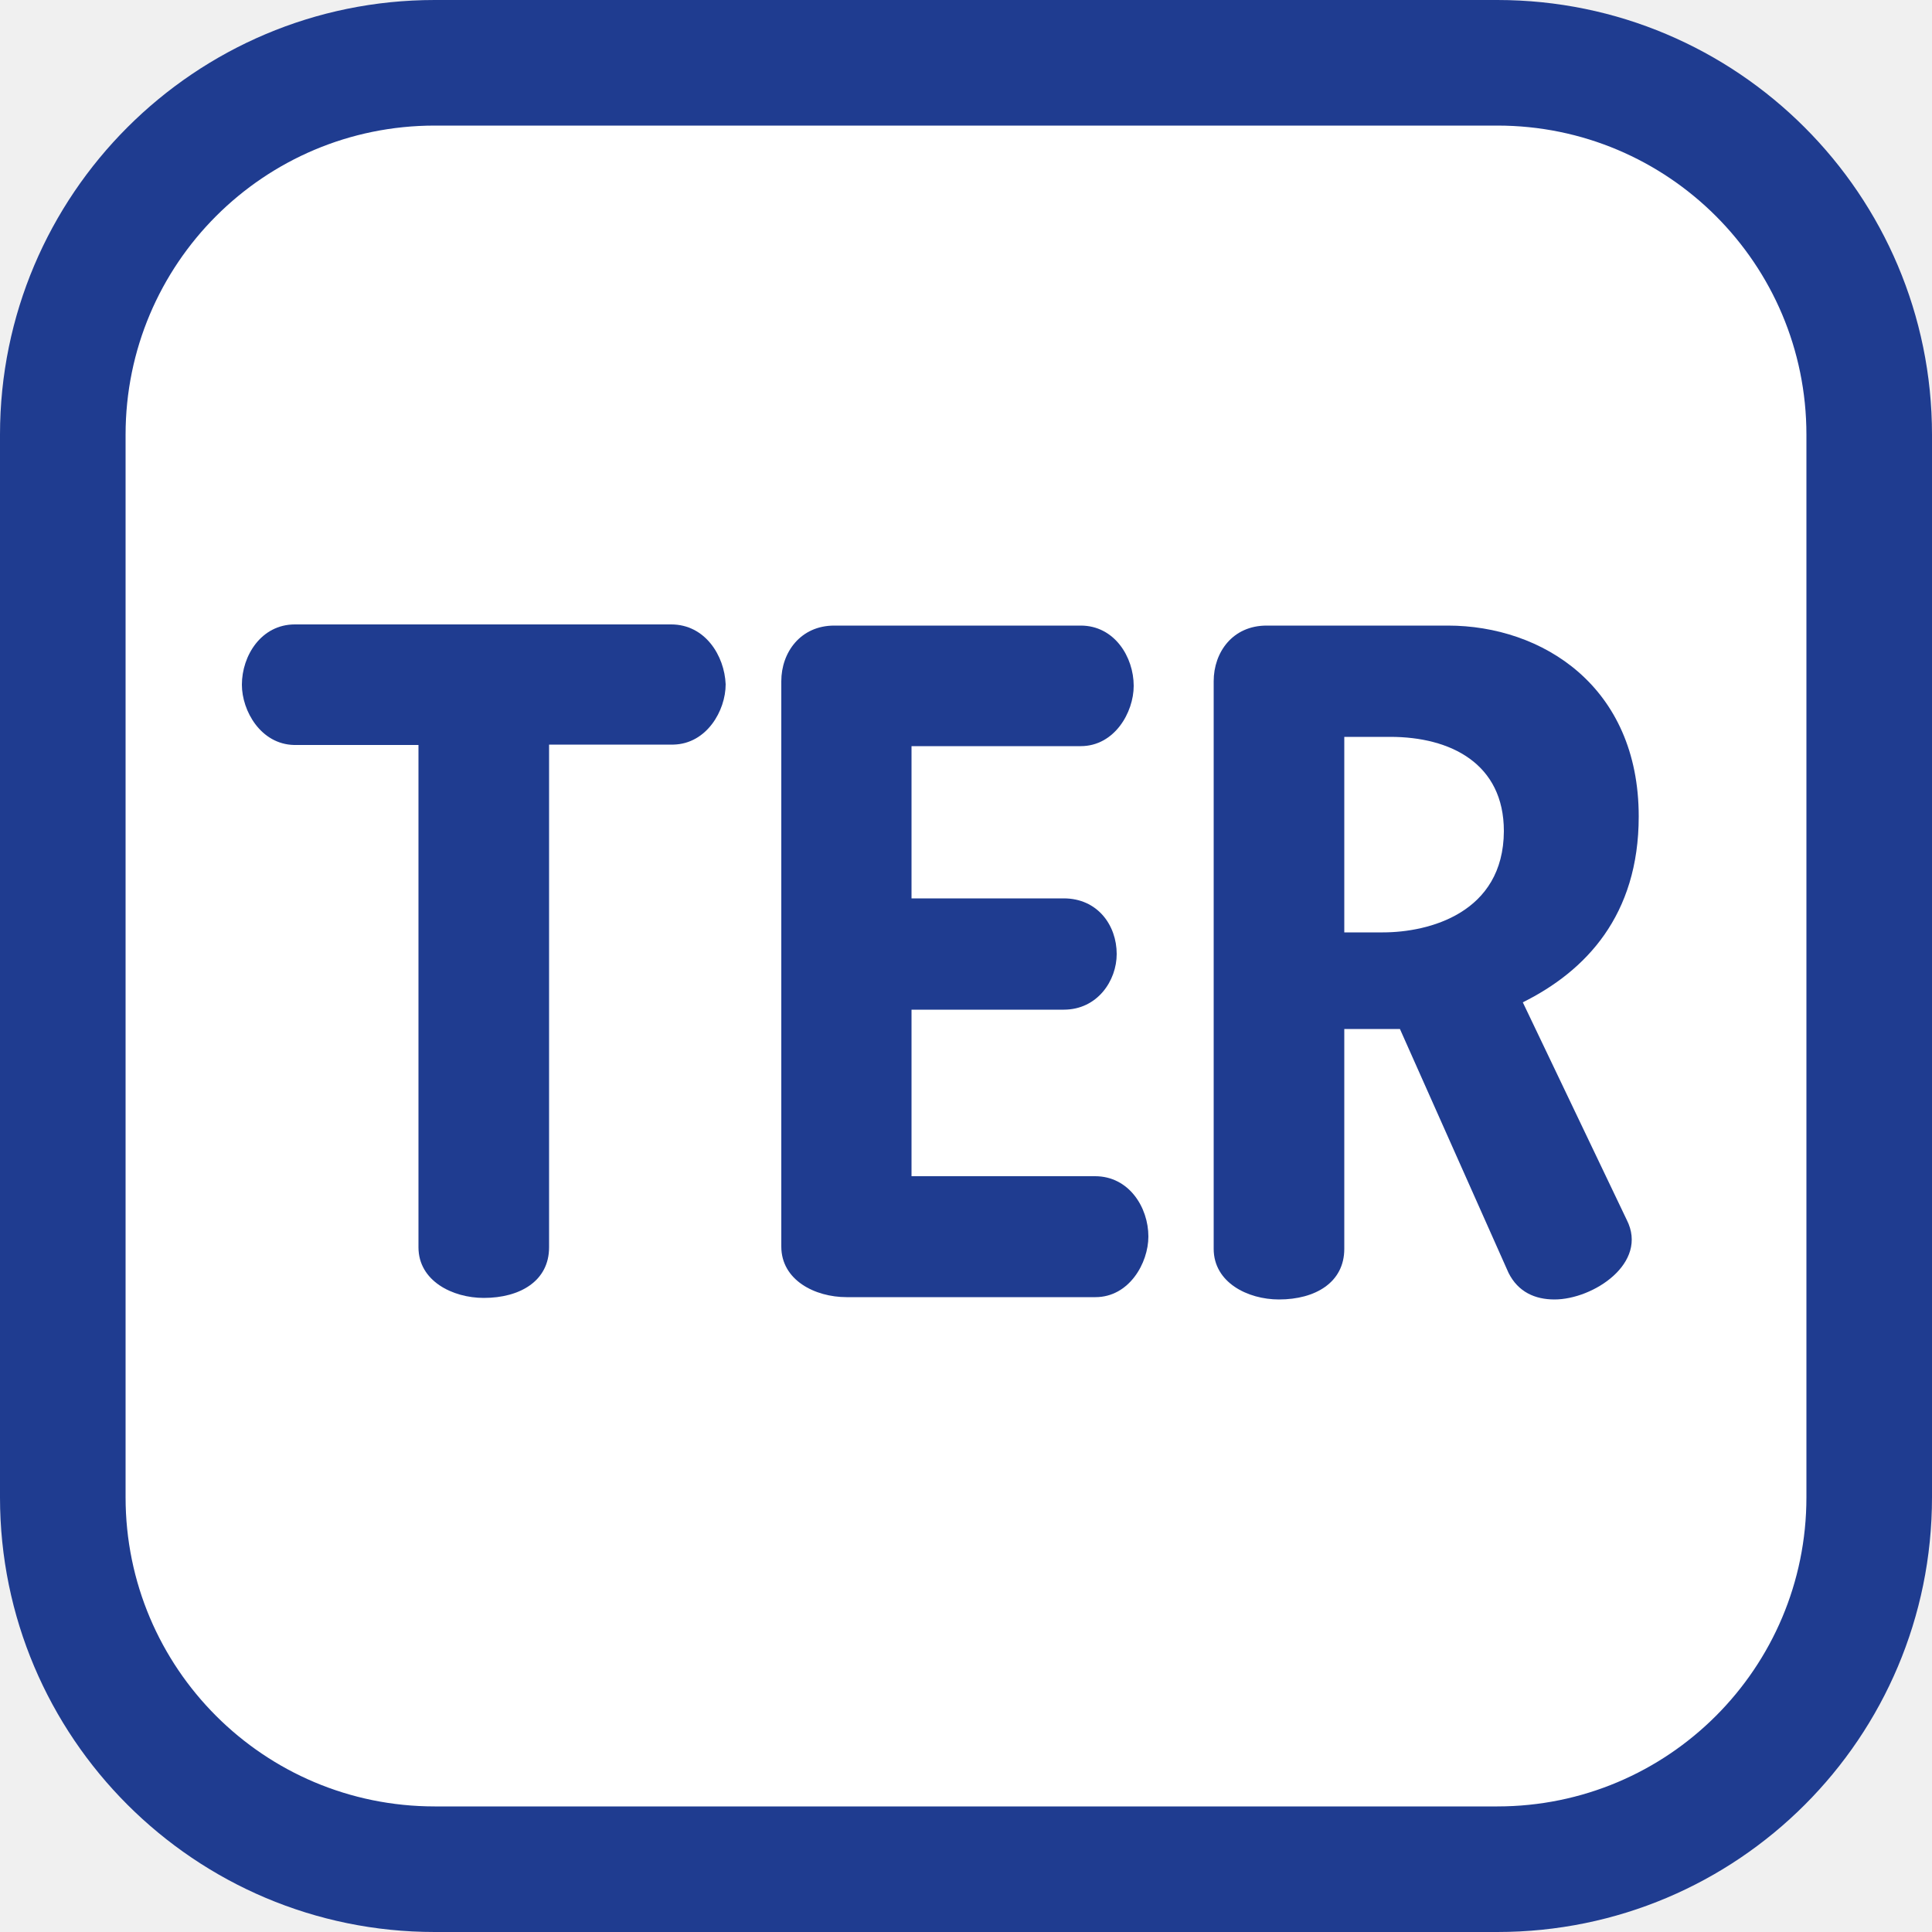
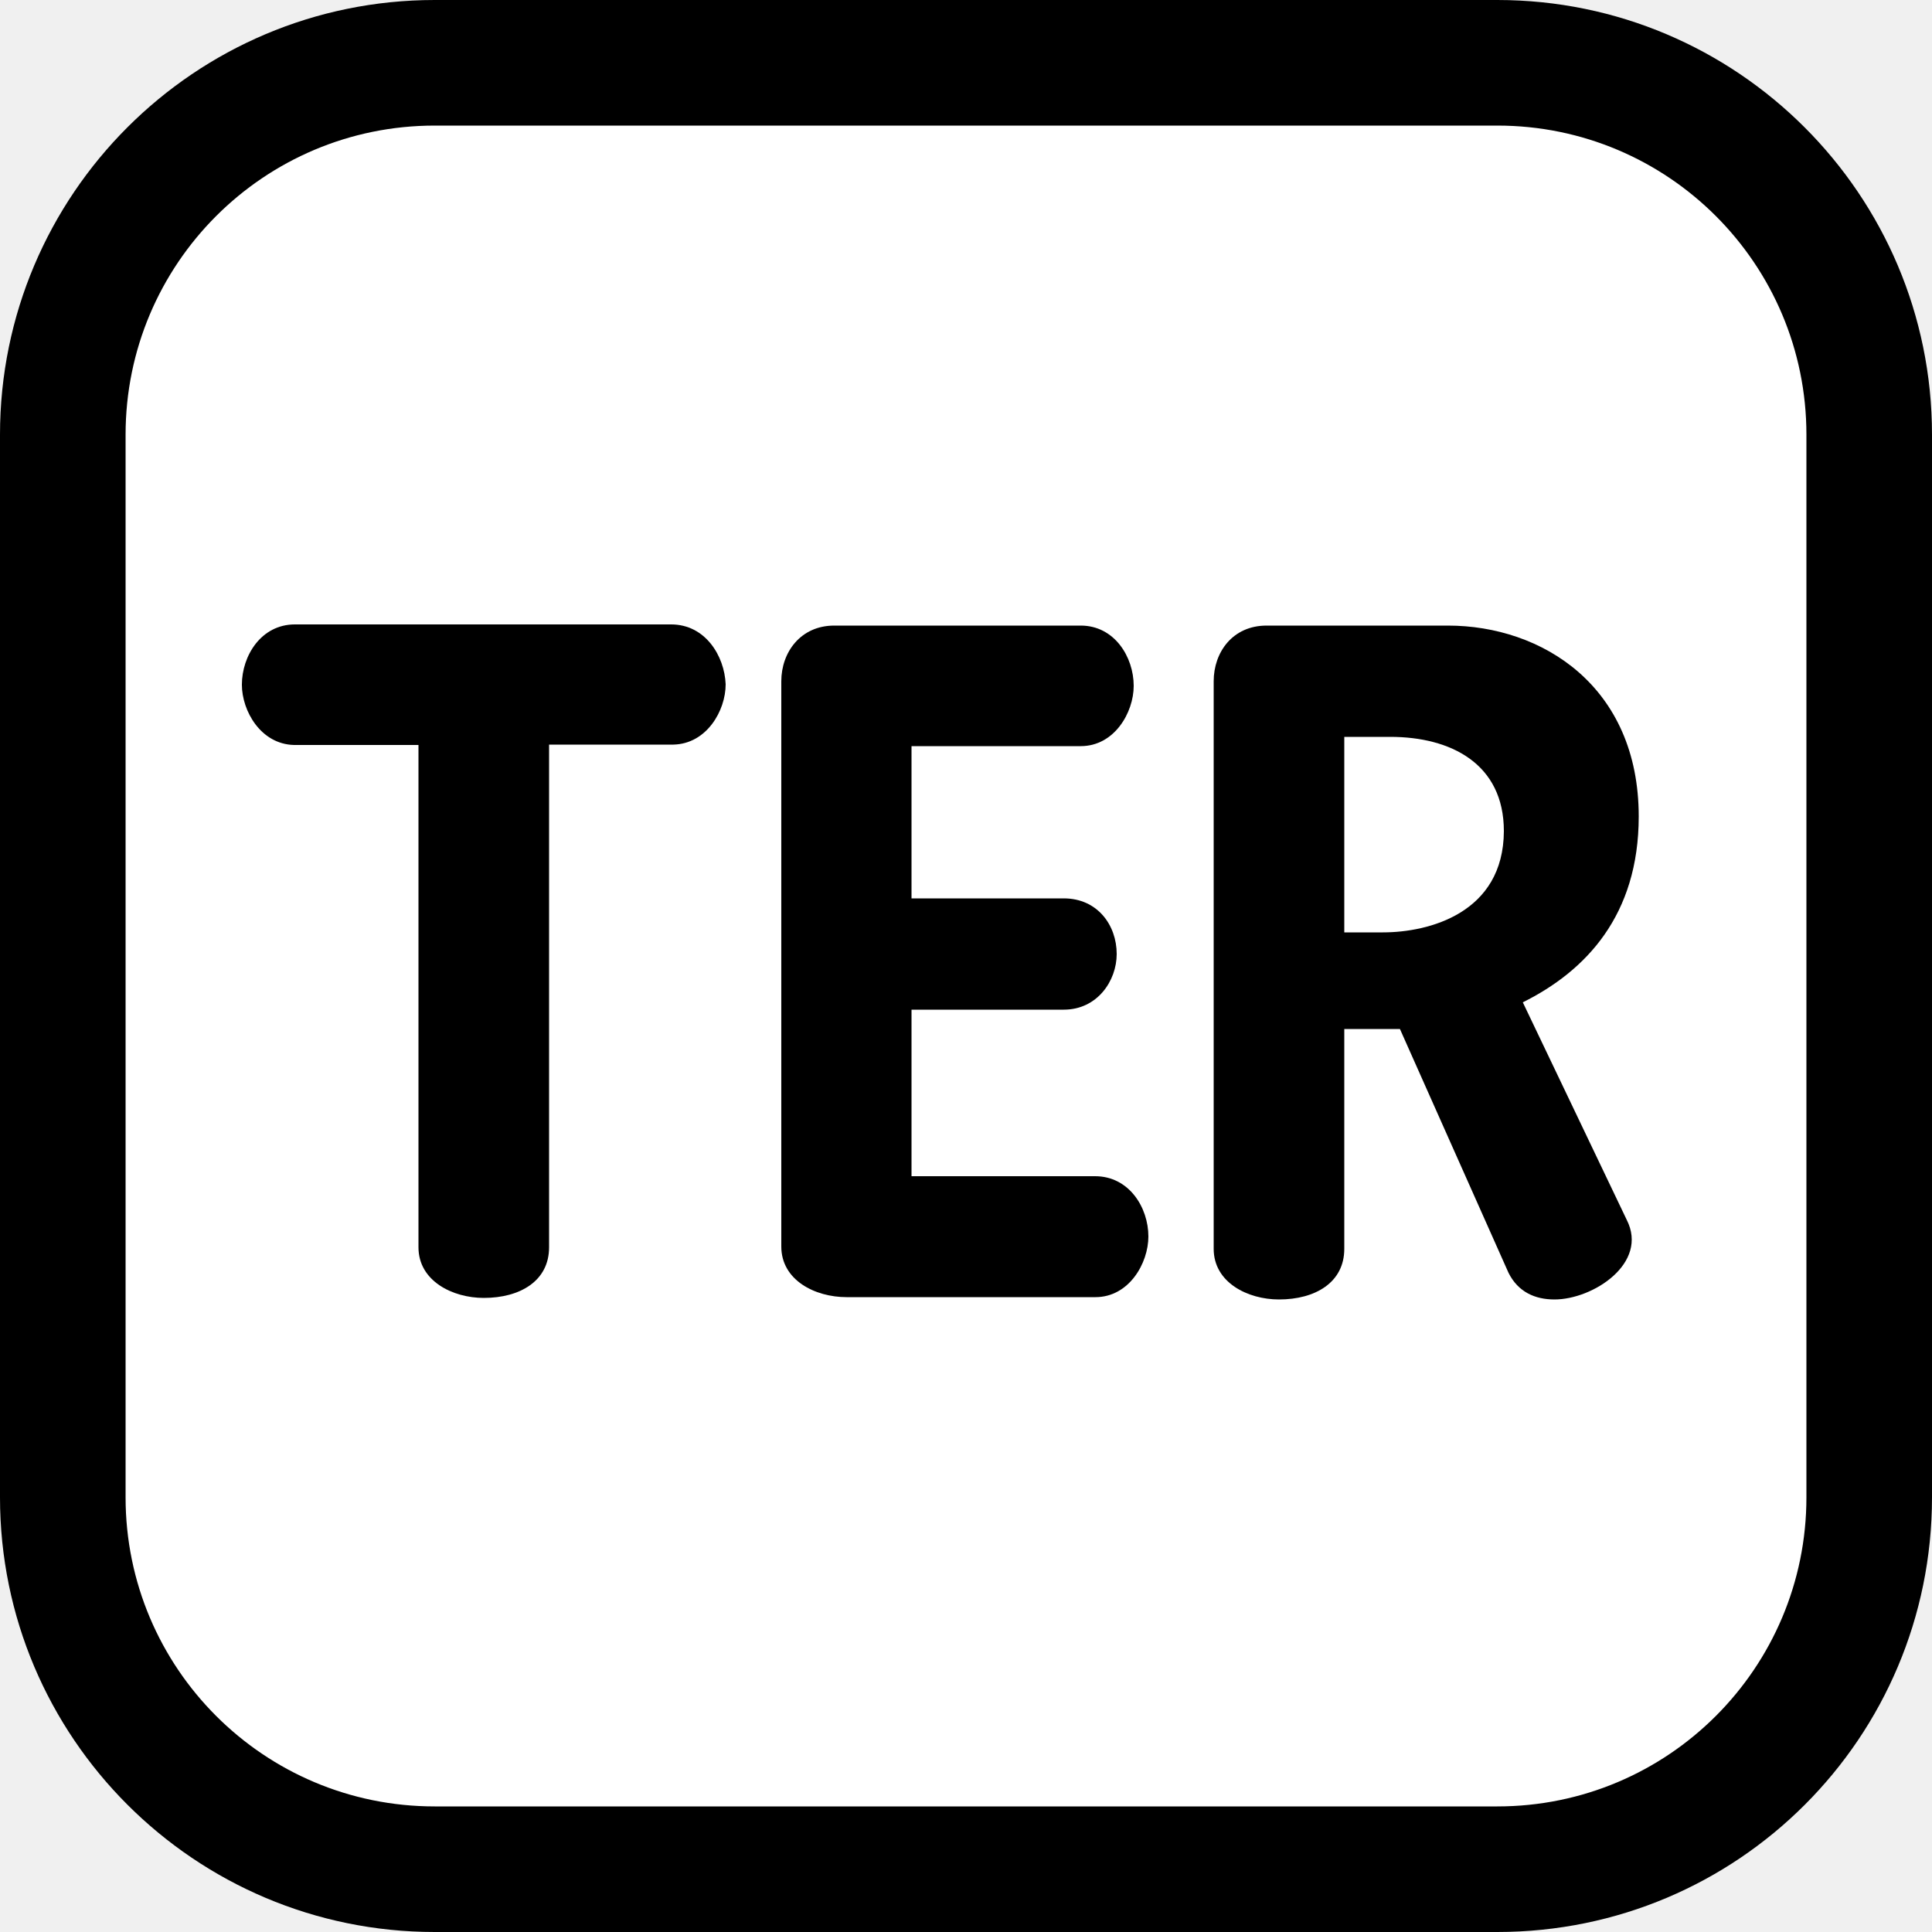
<svg xmlns="http://www.w3.org/2000/svg" width="50" height="50" viewBox="0 0 50 50" fill="none">
  <rect x="1" y="1" width="48" height="48" rx="10" fill="white" />
-   <path d="M38.75 50H11.25C5.04 50 0 44.96 0 38.75V11.25C0 5.04 5.04 0 11.25 0H38.75C44.96 0 50 5.04 50 11.25V38.75C50 44.97 44.97 50 38.75 50ZM46.75 38.75V11.25C46.75 6.83 43.17 3.25 38.75 3.25H11.25C6.83 3.25 3.25 6.83 3.25 11.25V38.75C3.25 43.17 6.83 46.75 11.25 46.75H38.75C43.17 46.75 46.75 43.17 46.75 38.75Z" fill="#1F3C90" />
-   <path d="M17.37 16.16H14.18H14H12.19H11H7.63C6.76 16.16 6.26 16.97 6.26 17.72C6.26 18.4 6.75 19.26 7.61 19.28H9.64H10.83V32.28C10.83 33.15 11.71 33.59 12.52 33.59C13.46 33.59 14.21 33.15 14.21 32.28V26.59V19.27H15.4H17.43C18.29 19.25 18.78 18.39 18.78 17.71C18.75 16.97 18.25 16.16 17.37 16.16Z" fill="#1F3C90" />
-   <path d="M29.72 32C29.72 31.25 29.22 30.44 28.34 30.44H23.59V26.13H27.53C28.4 26.13 28.9 25.38 28.9 24.69C28.9 23.94 28.4 23.25 27.53 23.25H23.59V19.31H27.97C28.84 19.31 29.34 18.44 29.34 17.75C29.34 17 28.84 16.19 27.97 16.19H21.59C20.72 16.19 20.22 16.88 20.22 17.63V32.26C20.22 33.13 21.09 33.57 21.91 33.57H28.35C29.22 33.57 29.72 32.69 29.72 32Z" fill="#1F3C90" />
-   <path d="M39.41 25.94C41.04 25.13 42.41 23.69 42.41 21.13C42.41 17.76 39.91 16.19 37.47 16.19H32.78C31.9 16.19 31.41 16.88 31.41 17.63V32.32C31.41 33.19 32.29 33.63 33.1 33.63C34.04 33.63 34.79 33.19 34.79 32.32V26.63H36.23L39.04 32.94C39.29 33.44 39.73 33.63 40.23 33.63C41.23 33.63 42.67 32.69 42.1 31.57L39.41 25.94ZM35.79 24.13H34.79V19.07H35.98C37.54 19.07 38.92 19.76 38.92 21.51C38.91 23.63 36.98 24.13 35.79 24.13Z" fill="#1F3C90" />
+   <path d="M38.75 50H11.25C5.04 50 0 44.96 0 38.75V11.25C0 5.04 5.04 0 11.25 0H38.75C44.96 0 50 5.04 50 11.25V38.75C50 44.97 44.97 50 38.75 50ZM46.75 38.75V11.25C46.75 6.83 43.17 3.25 38.75 3.25H11.25C6.83 3.25 3.25 6.83 3.25 11.25V38.75C3.25 43.17 6.83 46.75 11.25 46.75H38.75C43.17 46.75 46.75 43.17 46.75 38.75Z" fill="currentColor" />
+   <path d="M17.37 16.16H14.18H14H12.19H11H7.63C6.76 16.16 6.26 16.97 6.26 17.72C6.26 18.4 6.75 19.26 7.61 19.28H9.64H10.83V32.28C10.83 33.15 11.71 33.59 12.52 33.59C13.46 33.59 14.21 33.15 14.21 32.28V26.59V19.27H15.4H17.43C18.29 19.25 18.78 18.39 18.78 17.71C18.75 16.97 18.25 16.16 17.37 16.16Z" fill="currentColor" />
+   <path d="M29.72 32C29.72 31.25 29.22 30.44 28.34 30.44H23.59V26.13H27.53C28.4 26.13 28.9 25.38 28.9 24.69C28.9 23.94 28.4 23.25 27.53 23.25H23.59V19.31H27.97C28.84 19.31 29.34 18.44 29.34 17.75C29.34 17 28.84 16.19 27.97 16.19H21.59C20.72 16.19 20.22 16.88 20.22 17.63V32.26C20.22 33.13 21.09 33.57 21.91 33.57H28.35C29.22 33.57 29.72 32.69 29.72 32Z" fill="currentColor" />
+   <path d="M39.41 25.94C41.04 25.13 42.41 23.69 42.41 21.13C42.41 17.76 39.91 16.19 37.47 16.19H32.78C31.9 16.19 31.41 16.88 31.41 17.63V32.32C31.41 33.19 32.29 33.63 33.1 33.63C34.04 33.63 34.79 33.19 34.79 32.32V26.63H36.23L39.04 32.94C39.29 33.44 39.73 33.63 40.23 33.63C41.23 33.63 42.67 32.69 42.1 31.57L39.41 25.94ZM35.79 24.13H34.79V19.07H35.98C37.54 19.07 38.92 19.76 38.92 21.51C38.91 23.63 36.98 24.13 35.79 24.13Z" fill="currentColor" />
</svg>
